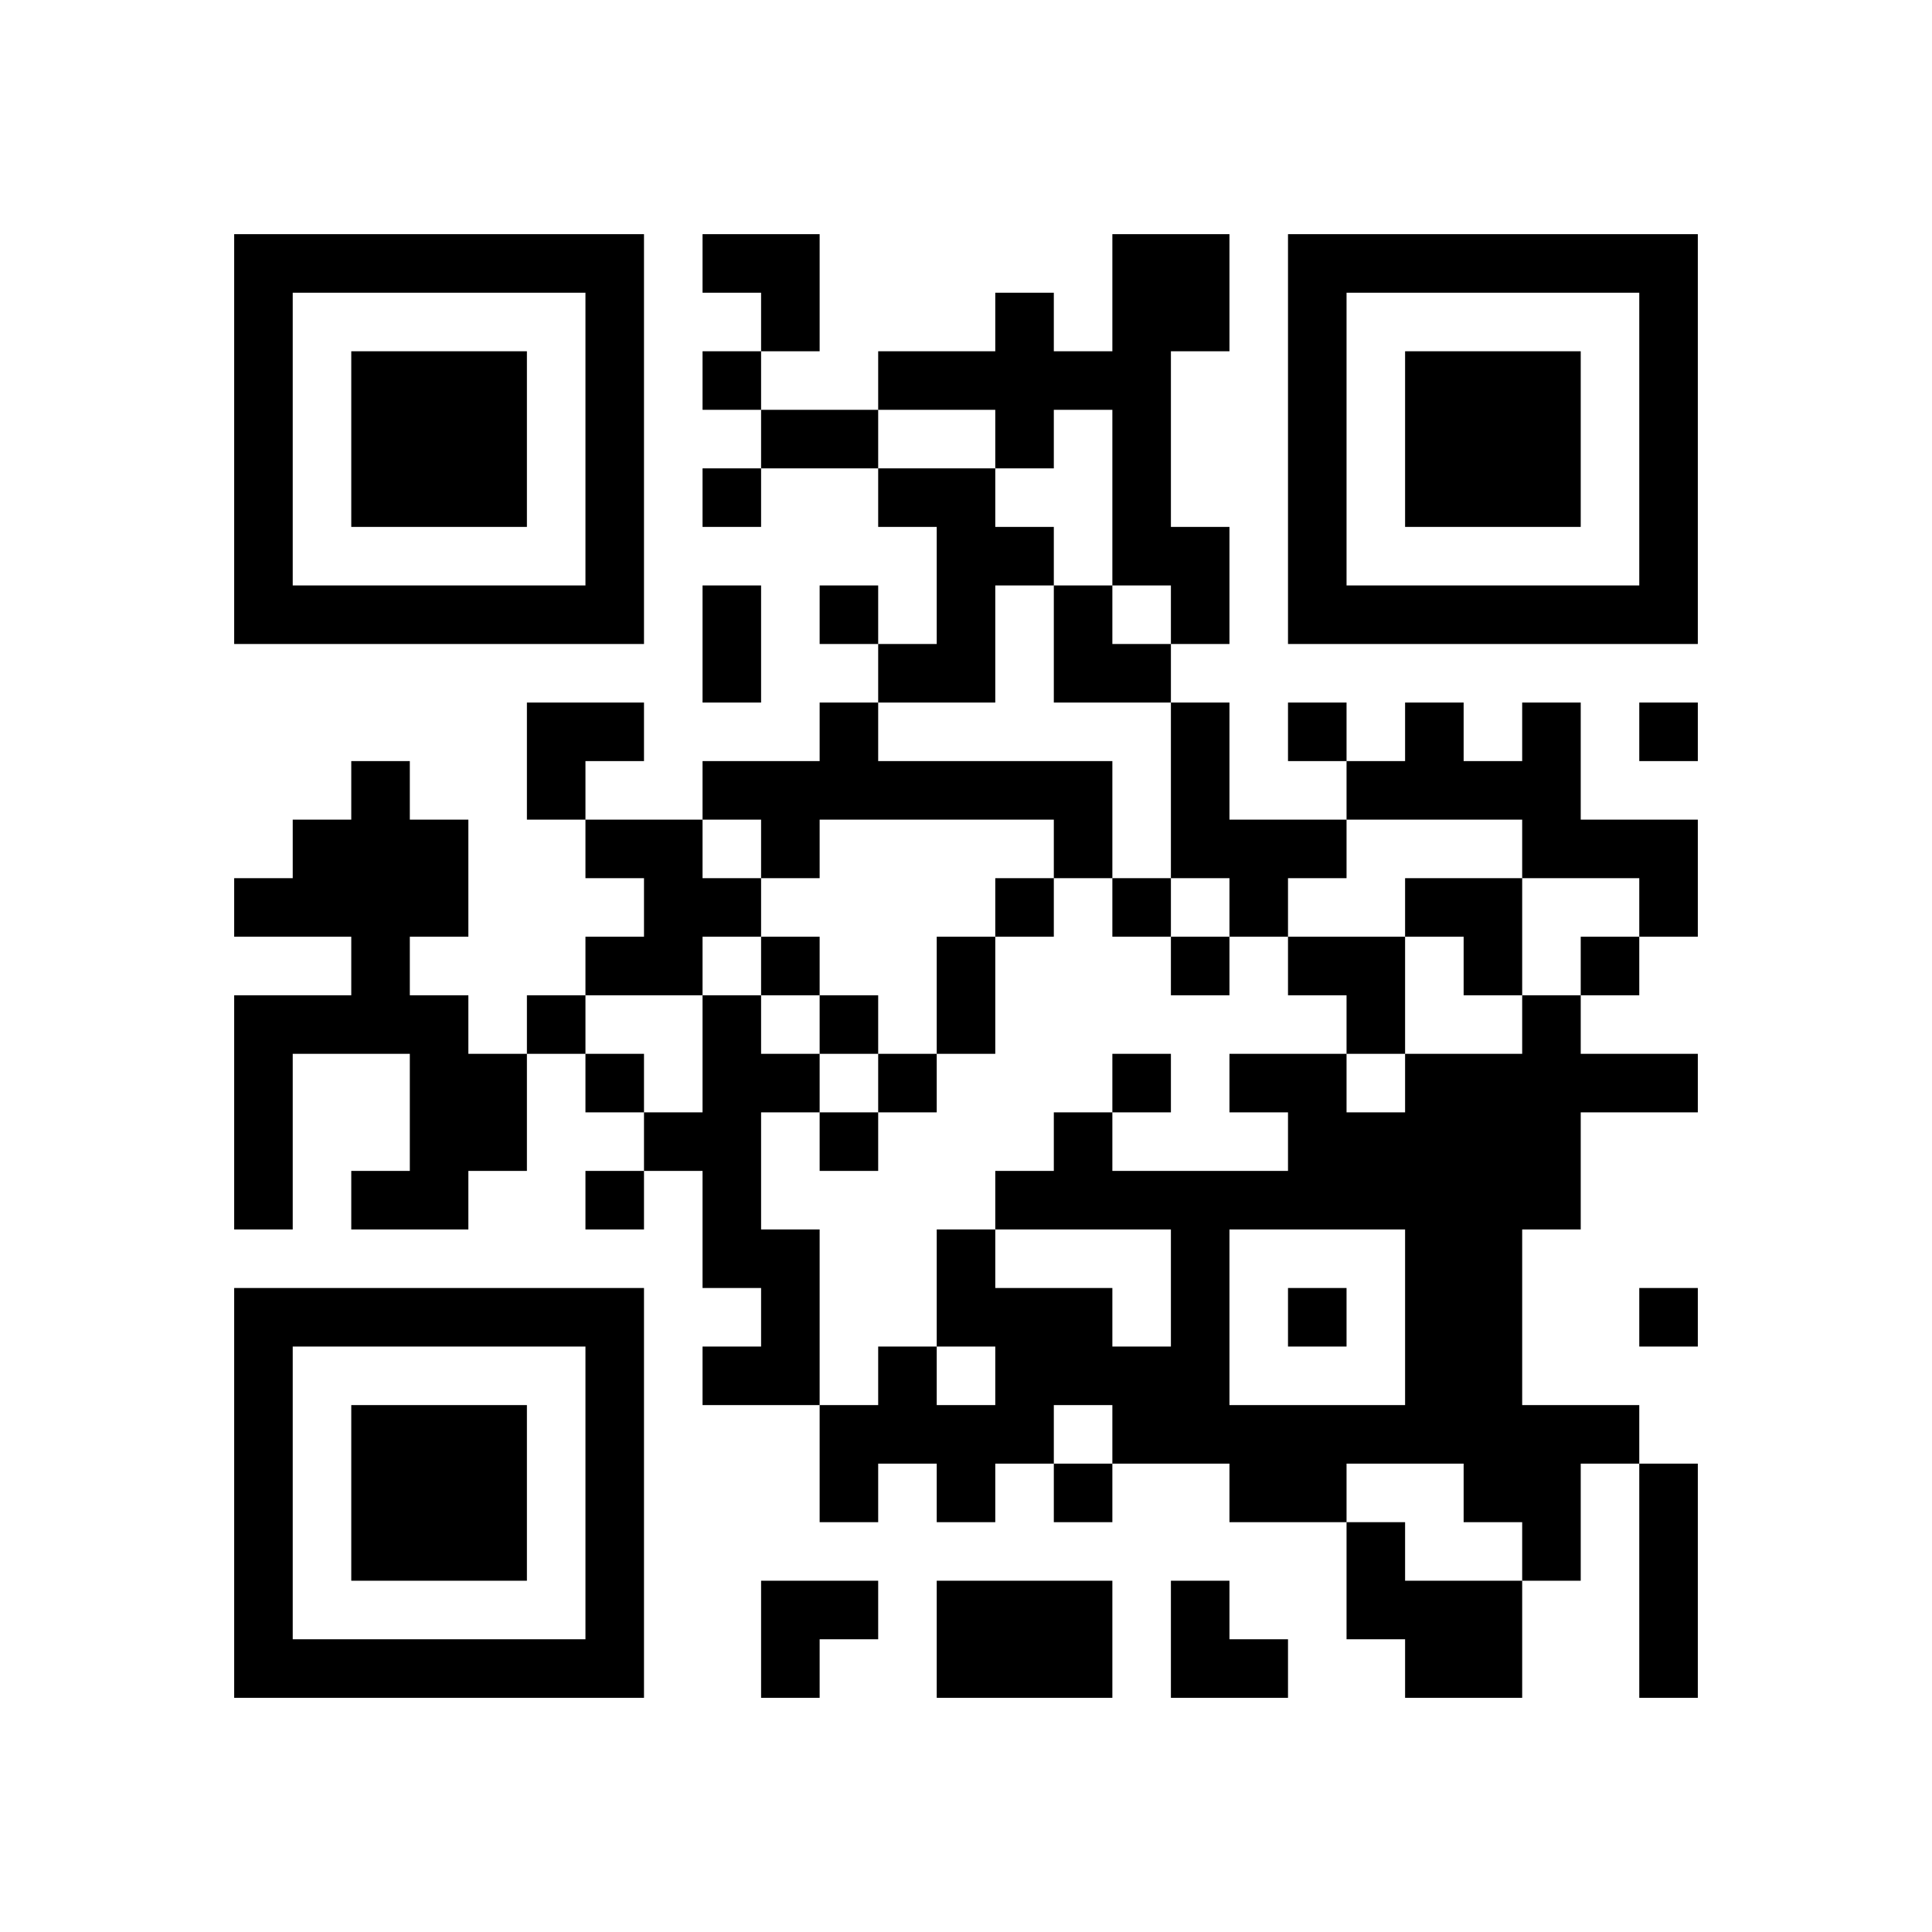
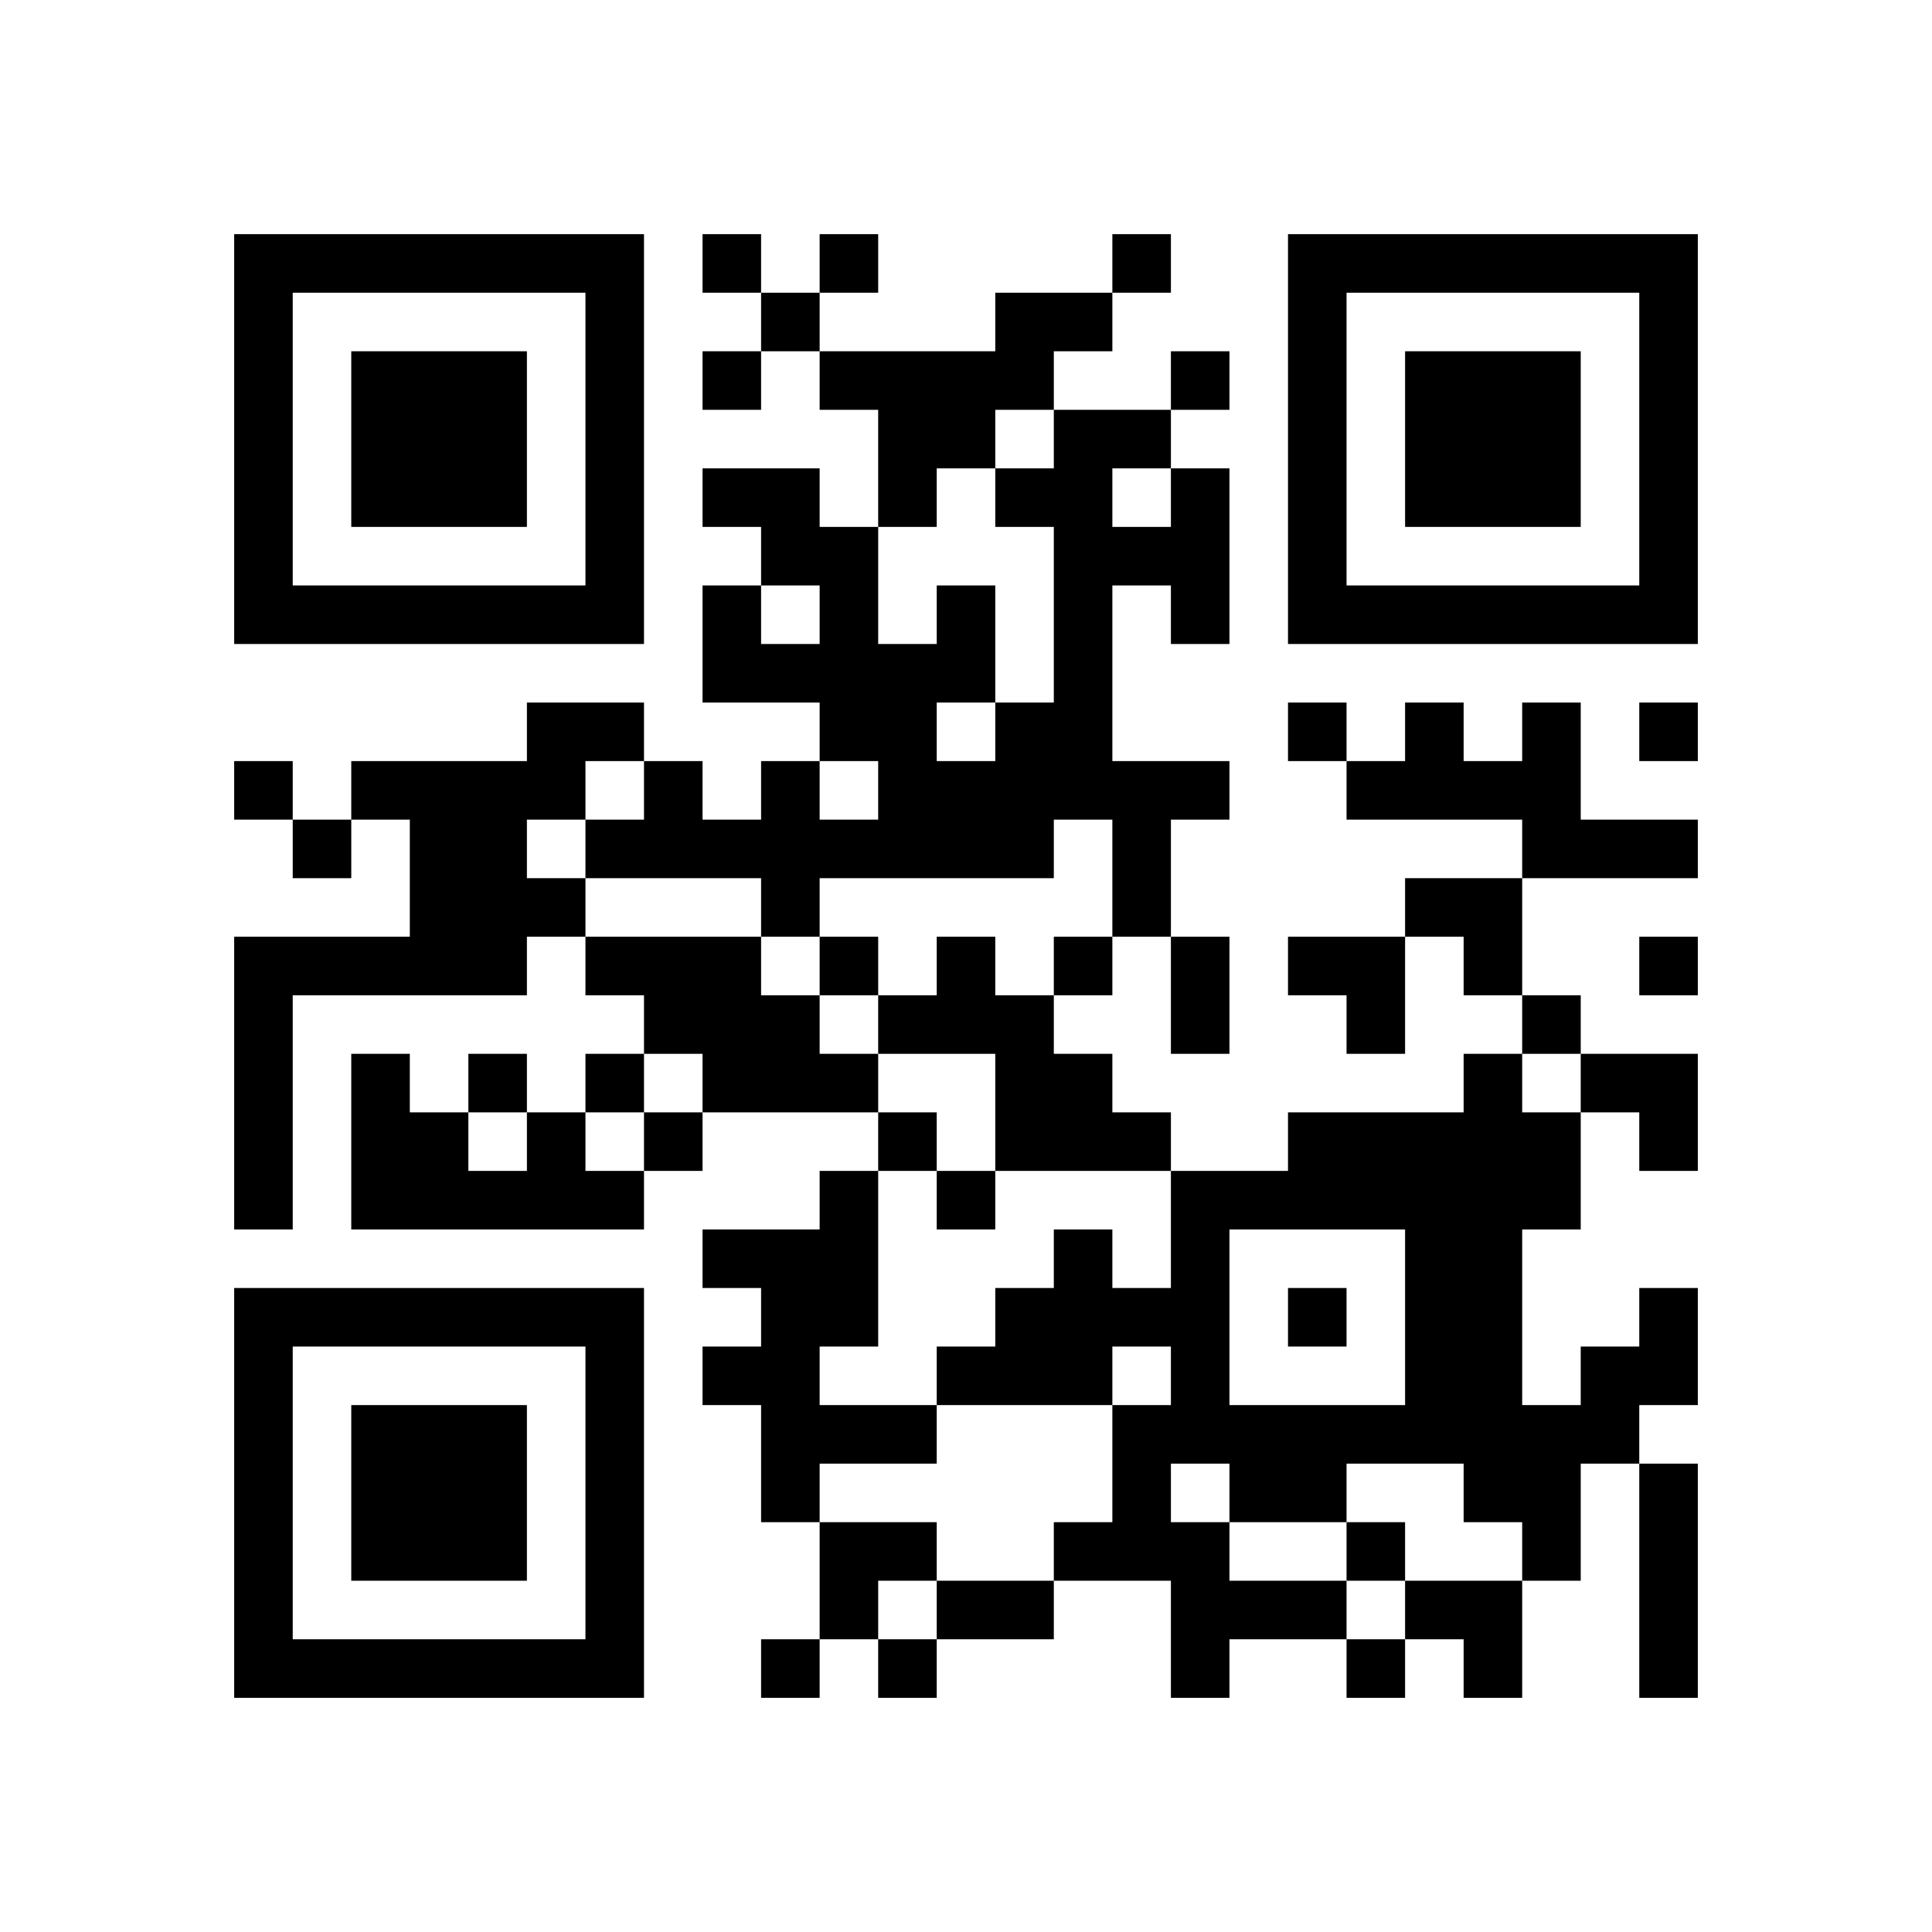
<svg xmlns="http://www.w3.org/2000/svg" height="264" width="264" class="pyqrcode">
-   <path transform="scale(8)" stroke="#000" class="pyqrline" d="M4 4.5h7m1 0h2m5 0h2m1 0h7m-25 1h1m5 0h1m2 0h1m3 0h1m1 0h2m1 0h1m5 0h1m-25 1h1m1 0h3m1 0h1m1 0h1m2 0h5m2 0h1m1 0h3m1 0h1m-25 1h1m1 0h3m1 0h1m2 0h2m2 0h1m1 0h1m2 0h1m1 0h3m1 0h1m-25 1h1m1 0h3m1 0h1m1 0h1m2 0h2m2 0h1m2 0h1m1 0h3m1 0h1m-25 1h1m5 0h1m5 0h2m1 0h2m1 0h1m5 0h1m-25 1h7m1 0h1m1 0h1m1 0h1m1 0h1m1 0h1m1 0h7m-17 1h1m2 0h2m1 0h2m-11 1h2m3 0h1m5 0h1m1 0h1m1 0h1m1 0h1m1 0h1m-23 1h1m2 0h1m2 0h7m1 0h1m2 0h4m-22 1h3m2 0h2m1 0h1m4 0h1m1 0h3m3 0h3m-25 1h4m3 0h2m4 0h1m1 0h1m1 0h1m2 0h2m2 0h1m-23 1h1m3 0h2m1 0h1m2 0h1m3 0h1m1 0h2m1 0h1m1 0h1m-24 1h4m1 0h1m2 0h1m1 0h1m1 0h1m6 0h1m2 0h1m-23 1h1m2 0h2m1 0h1m1 0h2m1 0h1m3 0h1m1 0h2m1 0h5m-25 1h1m2 0h2m2 0h2m1 0h1m3 0h1m3 0h5m-23 1h1m1 0h2m2 0h1m1 0h1m4 0h10m-15 1h2m2 0h1m3 0h1m3 0h2m-22 1h7m2 0h1m2 0h3m1 0h1m1 0h1m1 0h2m2 0h1m-25 1h1m5 0h1m1 0h2m1 0h1m1 0h4m3 0h2m-22 1h1m1 0h3m1 0h1m3 0h4m1 0h9m-24 1h1m1 0h3m1 0h1m3 0h1m1 0h1m1 0h1m2 0h2m2 0h2m1 0h1m-25 1h1m1 0h3m1 0h1m12 0h1m2 0h1m1 0h1m-25 1h1m5 0h1m2 0h2m1 0h3m1 0h1m2 0h3m2 0h1m-25 1h7m2 0h1m2 0h3m1 0h2m2 0h2m2 0h1" />
+   <path transform="scale(8)" stroke="#000" class="pyqrline" d="M4 4.5h7m1 0h1m1 0h1m4 0h1m2 0h7m-25 1h1m5 0h1m2 0h1m3 0h2m3 0h1m5 0h1m-25 1h1m1 0h3m1 0h1m1 0h1m1 0h4m2 0h1m1 0h1m1 0h3m1 0h1m-25 1h1m1 0h3m1 0h1m4 0h2m1 0h2m2 0h1m1 0h3m1 0h1m-25 1h1m1 0h3m1 0h1m1 0h2m1 0h1m1 0h2m1 0h1m1 0h1m1 0h3m1 0h1m-25 1h1m5 0h1m2 0h2m3 0h3m1 0h1m5 0h1m-25 1h7m1 0h1m1 0h1m1 0h1m1 0h1m1 0h1m1 0h7m-17 1h5m1 0h1m-10 1h2m3 0h2m1 0h2m3 0h1m1 0h1m1 0h1m1 0h1m-25 1h1m1 0h4m1 0h1m1 0h1m1 0h6m2 0h4m-22 1h1m1 0h2m1 0h8m1 0h1m6 0h3m-22 1h3m3 0h1m5 0h1m4 0h2m-22 1h5m1 0h3m1 0h1m1 0h1m1 0h1m1 0h1m1 0h2m1 0h1m2 0h1m-25 1h1m6 0h3m1 0h3m2 0h1m2 0h1m2 0h1m-23 1h1m1 0h1m1 0h1m1 0h1m1 0h3m2 0h2m6 0h1m1 0h2m-25 1h1m1 0h2m1 0h1m1 0h1m3 0h1m1 0h3m2 0h5m1 0h1m-25 1h1m1 0h5m3 0h1m1 0h1m3 0h7m-15 1h3m3 0h1m1 0h1m3 0h2m-22 1h7m2 0h2m2 0h4m1 0h1m1 0h2m2 0h1m-25 1h1m5 0h1m1 0h2m2 0h3m1 0h1m3 0h2m1 0h2m-25 1h1m1 0h3m1 0h1m2 0h3m3 0h9m-24 1h1m1 0h3m1 0h1m2 0h1m5 0h1m1 0h2m2 0h2m1 0h1m-25 1h1m1 0h3m1 0h1m3 0h2m2 0h3m2 0h1m2 0h1m1 0h1m-25 1h1m5 0h1m3 0h1m1 0h2m2 0h3m1 0h2m2 0h1m-25 1h7m2 0h1m1 0h1m4 0h1m2 0h1m1 0h1m2 0h1" />
</svg>
